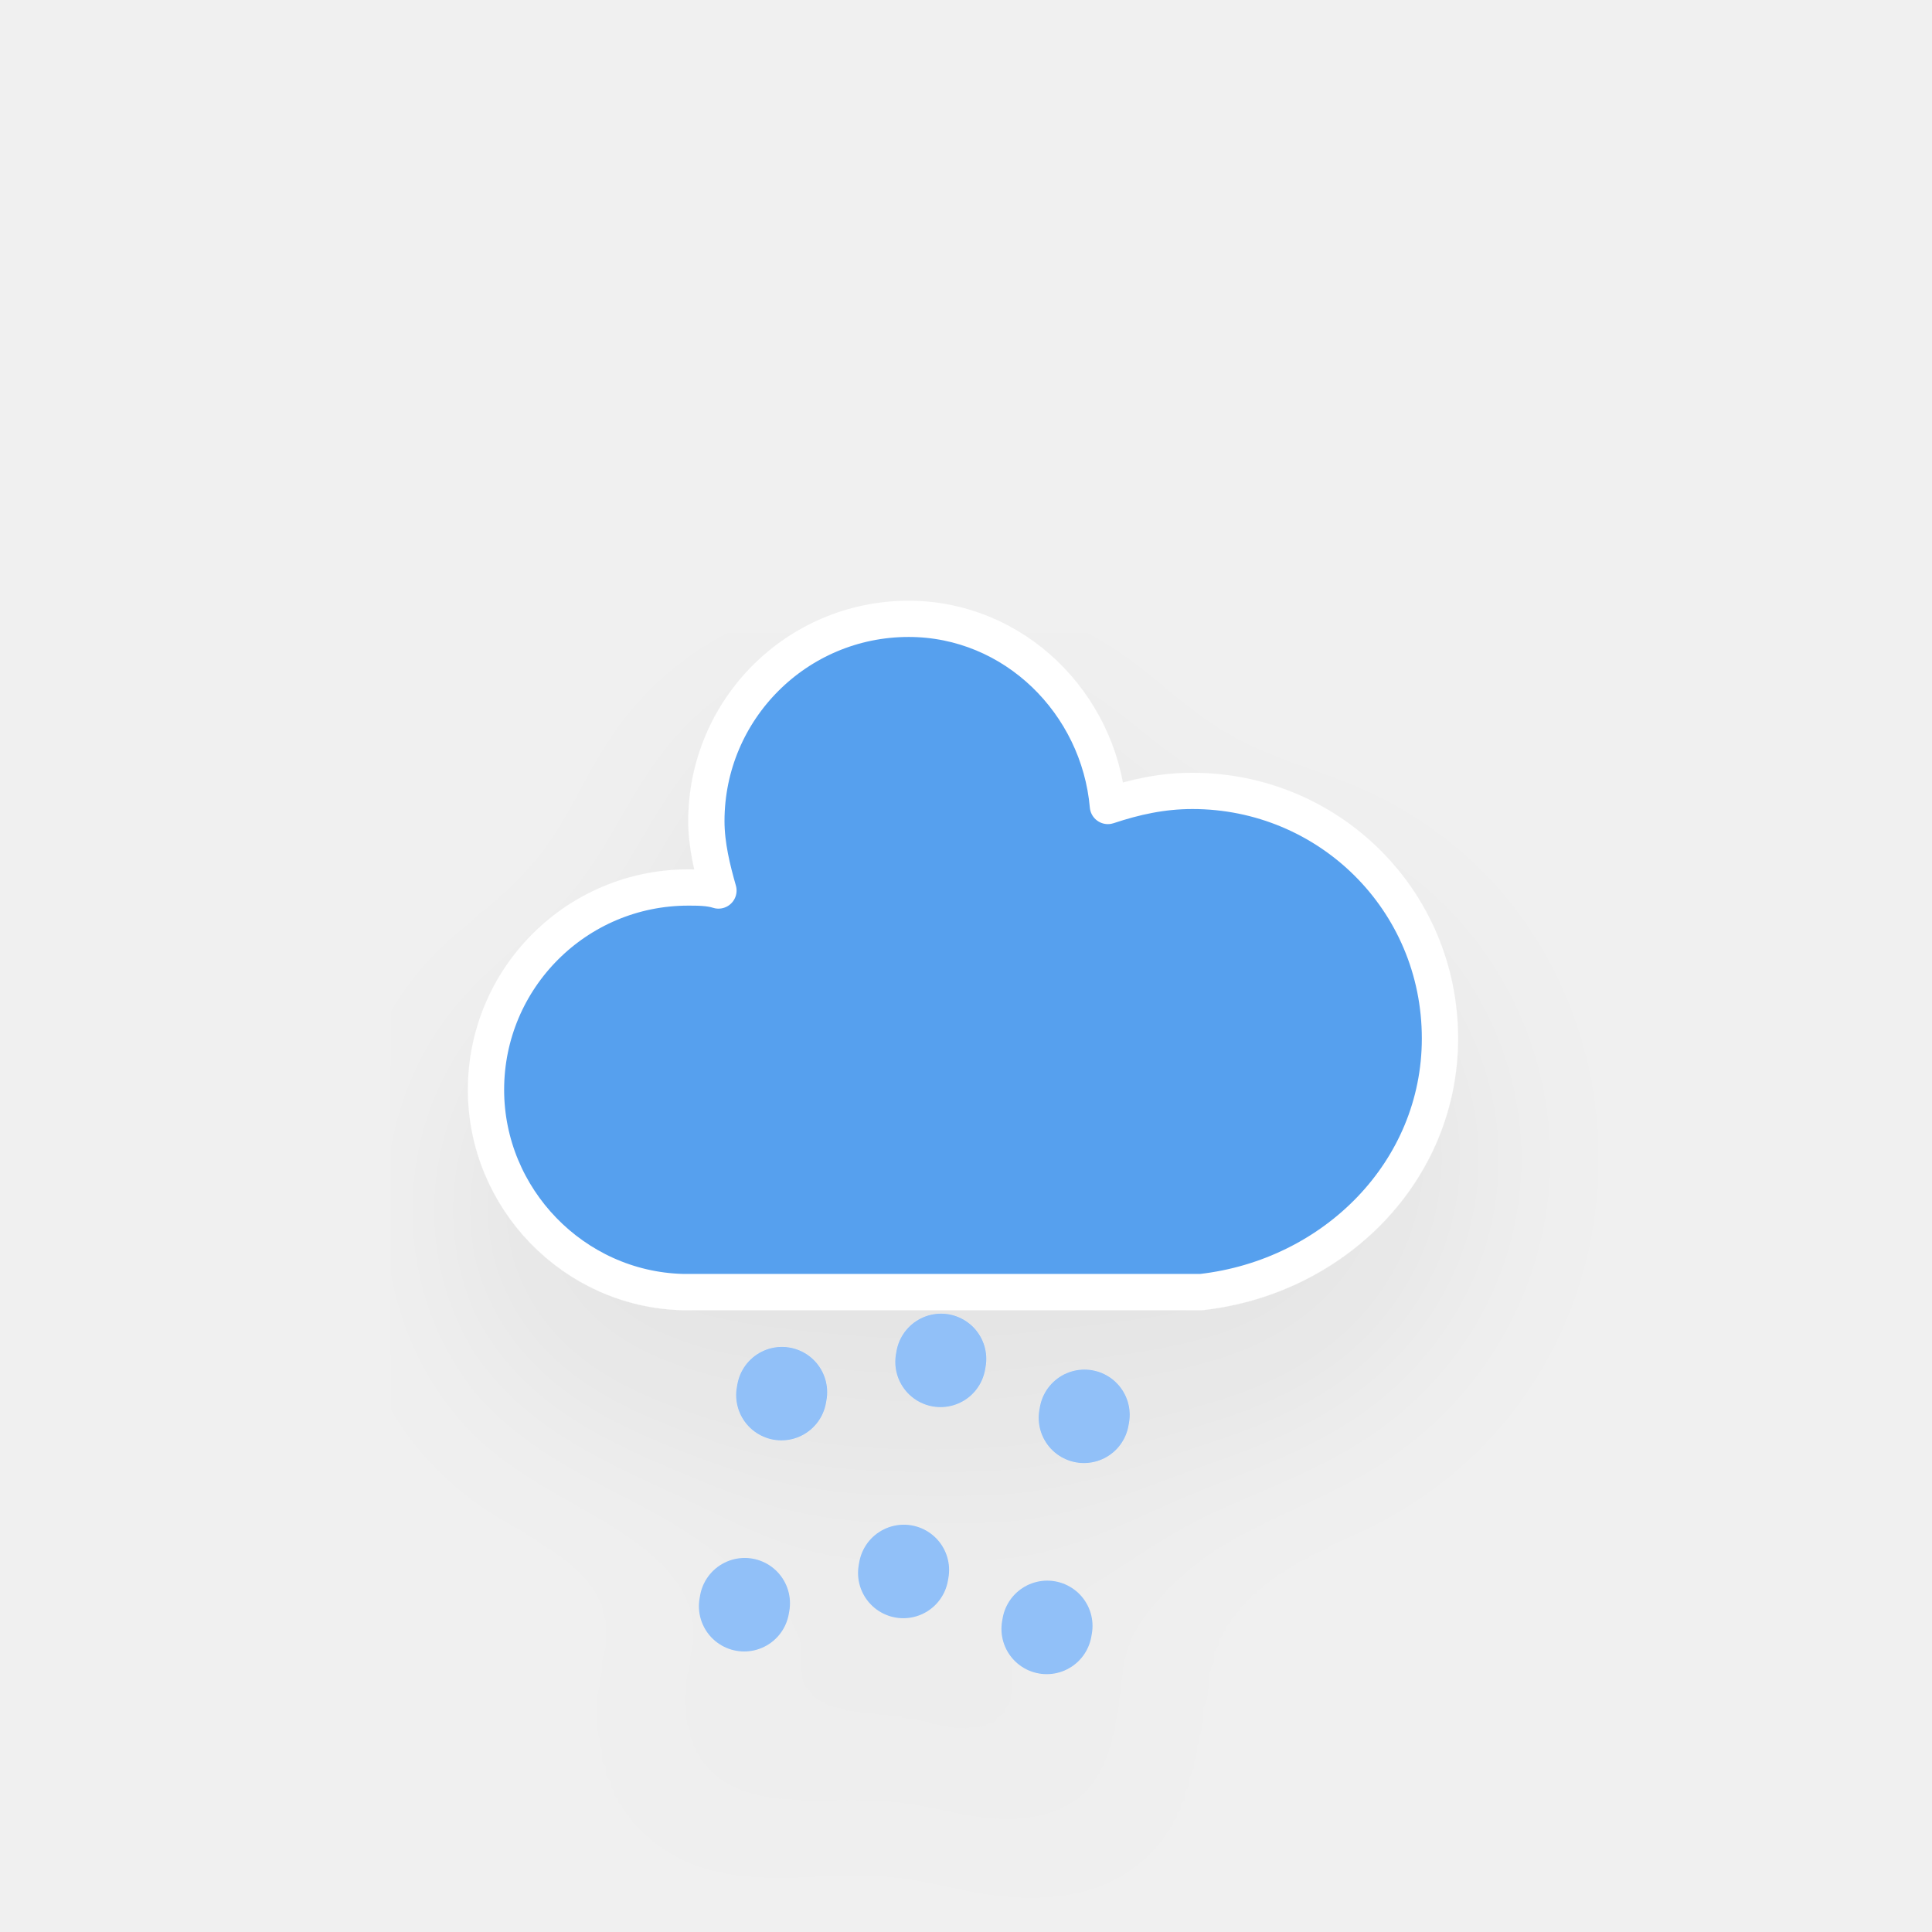
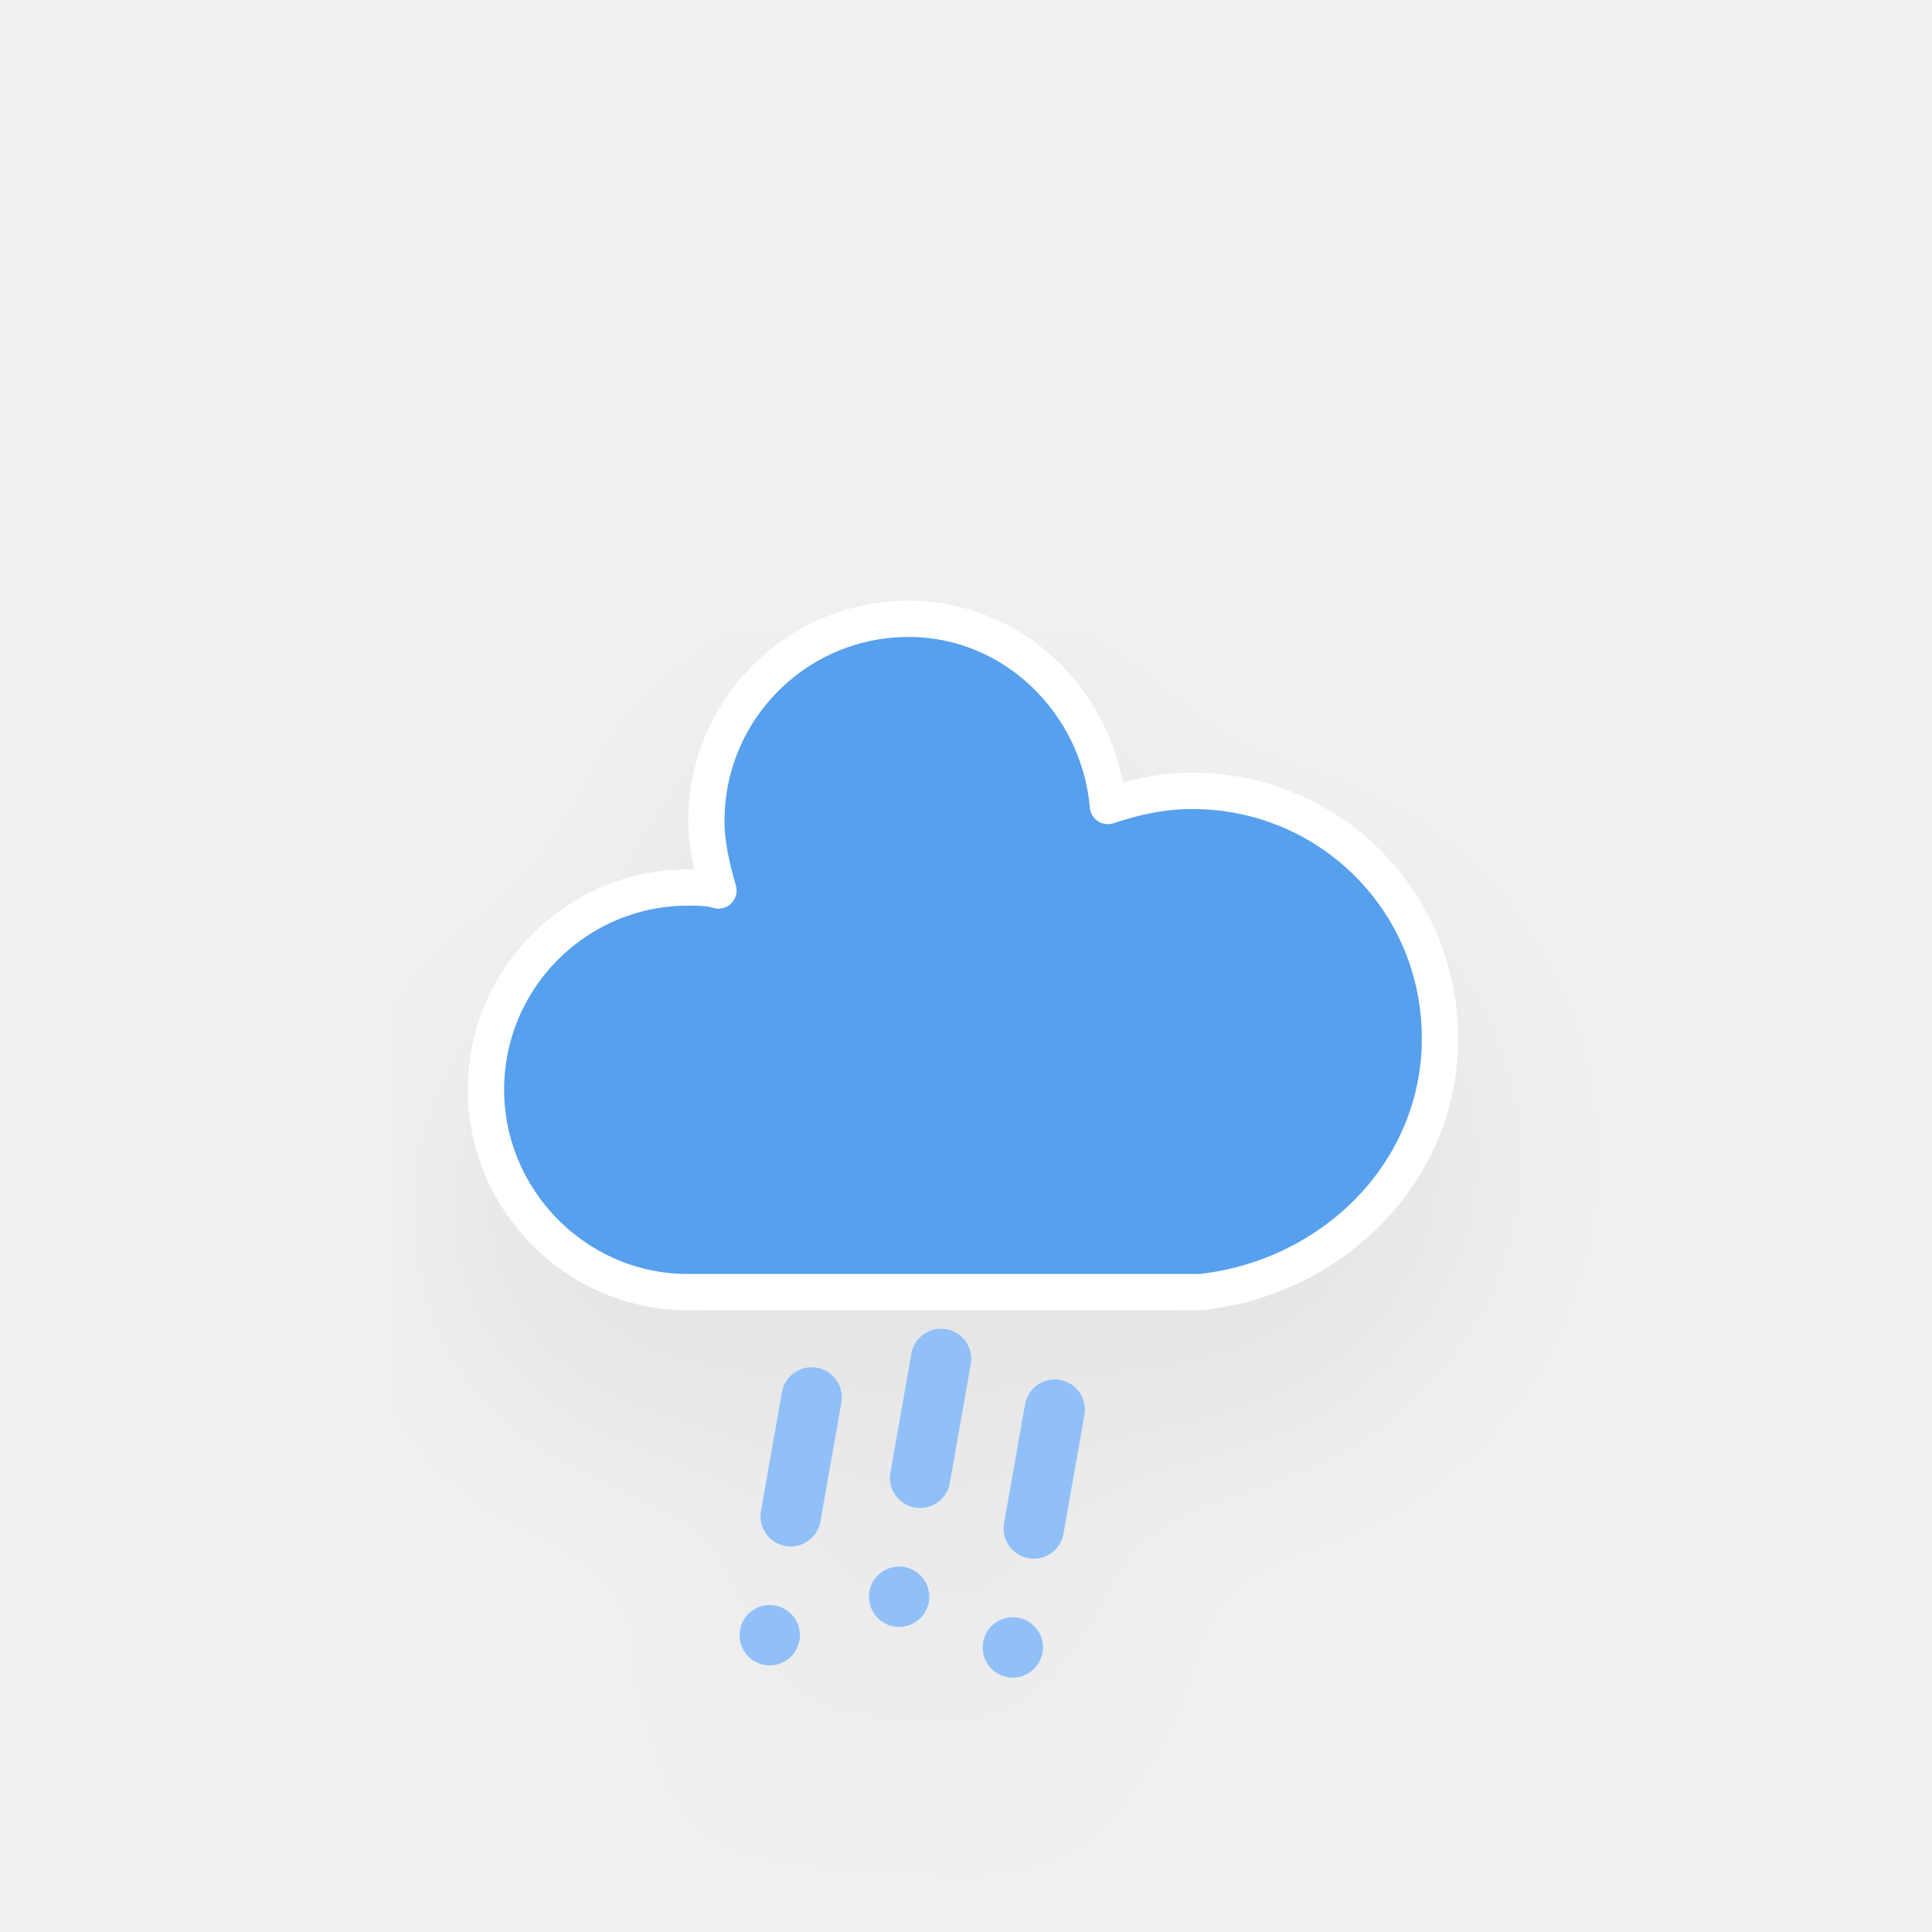
<svg xmlns="http://www.w3.org/2000/svg" version="1.1" width="64" height="64" viewbox="0 0 64 64">
  <defs>
    <filter id="blur" width="200%" height="200%">
      <feGaussianBlur in="SourceAlpha" stdDeviation="3" />
      <feOffset dx="0" dy="4" result="offsetblur" />
      <feComponentTransfer>
        <feFuncA type="linear" slope="0.05" />
      </feComponentTransfer>
      <feMerge>
        <feMergeNode />
        <feMergeNode in="SourceGraphic" />
      </feMerge>
    </filter>
    <style type="text/css">
/*
** RAIN
*/
@keyframes am-weather-rain {
  0% {
    stroke-dashoffset: 0;
  }

  100% {
    stroke-dashoffset: -100;
  }
}

.am-weather-rain-1 {
  -webkit-animation-name: am-weather-rain;
     -moz-animation-name: am-weather-rain;
      -ms-animation-name: am-weather-rain;
          animation-name: am-weather-rain;
  -webkit-animation-duration: 8s;
     -moz-animation-duration: 8s;
      -ms-animation-duration: 8s;
          animation-duration: 8s;
  -webkit-animation-timing-function: linear;
     -moz-animation-timing-function: linear;
      -ms-animation-timing-function: linear;
          animation-timing-function: linear;
  -webkit-animation-iteration-count: infinite;
     -moz-animation-iteration-count: infinite;
      -ms-animation-iteration-count: infinite;
          animation-iteration-count: infinite;
}

.am-weather-rain-2 {
  -webkit-animation-name: am-weather-rain;
     -moz-animation-name: am-weather-rain;
      -ms-animation-name: am-weather-rain;
          animation-name: am-weather-rain;
  -webkit-animation-delay: 0.25s;
     -moz-animation-delay: 0.25s;
      -ms-animation-delay: 0.25s;
          animation-delay: 0.25s;
  -webkit-animation-duration: 8s;
     -moz-animation-duration: 8s;
      -ms-animation-duration: 8s;
          animation-duration: 8s;
  -webkit-animation-timing-function: linear;
     -moz-animation-timing-function: linear;
      -ms-animation-timing-function: linear;
          animation-timing-function: linear;
  -webkit-animation-iteration-count: infinite;
     -moz-animation-iteration-count: infinite;
      -ms-animation-iteration-count: infinite;
          animation-iteration-count: infinite;
}
        </style>
  </defs>
-   <g filter="url(#blur)" id="rainy-7">
+   <g filter="url(#blur)" id="rainy-6">
    <g transform="translate(20,10)">
      <g>
        <path d="M47.7,35.4c0-4.6-3.7-8.2-8.2-8.2c-1,0-1.9,0.2-2.8,0.5c-0.3-3.4-3.1-6.2-6.6-6.2c-3.7,0-6.7,3-6.7,6.7c0,0.8,0.2,1.6,0.4,2.3    c-0.3-0.1-0.7-0.1-1-0.1c-3.7,0-6.7,3-6.7,6.7c0,3.6,2.9,6.6,6.5,6.7l17.2,0C44.2,43.3,47.7,39.8,47.7,35.4z" fill="#57A0EE" stroke="white" stroke-linejoin="round" stroke-width="1.2" transform="translate(-20,-11)" />
      </g>
    </g>
    <g transform="translate(31,46), rotate(10)">
-       <line class="am-weather-rain-1" fill="none" stroke="#91C0F8" stroke-dasharray="0.1,7" stroke-linecap="round" stroke-width="3" transform="translate(-5,1)" x1="0" x2="0" y1="0" y2="8" />
-       <line class="am-weather-rain-2" fill="none" stroke="#91C0F8" stroke-dasharray="0.1,7" stroke-linecap="round" stroke-width="3" transform="translate(0,-1)" x1="0" x2="0" y1="0" y2="8" />
-       <line class="am-weather-rain-1" fill="none" stroke="#91C0F8" stroke-dasharray="0.1,7" stroke-linecap="round" stroke-width="3" transform="translate(5,0)" x1="0" x2="0" y1="0" y2="8" />
+       <line class="am-weather-rain-1" fill="none" stroke="#91C0F8" stroke-dasharray="4,4" stroke-linecap="round" stroke-width="2" transform="translate(-4,1)" x1="0" x2="0" y1="0" y2="8" />
+       <line class="am-weather-rain-2" fill="none" stroke="#91C0F8" stroke-dasharray="4,4" stroke-linecap="round" stroke-width="2" transform="translate(0,-1)" x1="0" x2="0" y1="0" y2="8" />
+       <line class="am-weather-rain-1" fill="none" stroke="#91C0F8" stroke-dasharray="4,4" stroke-linecap="round" stroke-width="2" transform="translate(4,0)" x1="0" x2="0" y1="0" y2="8" />
    </g>
  </g>
</svg>
